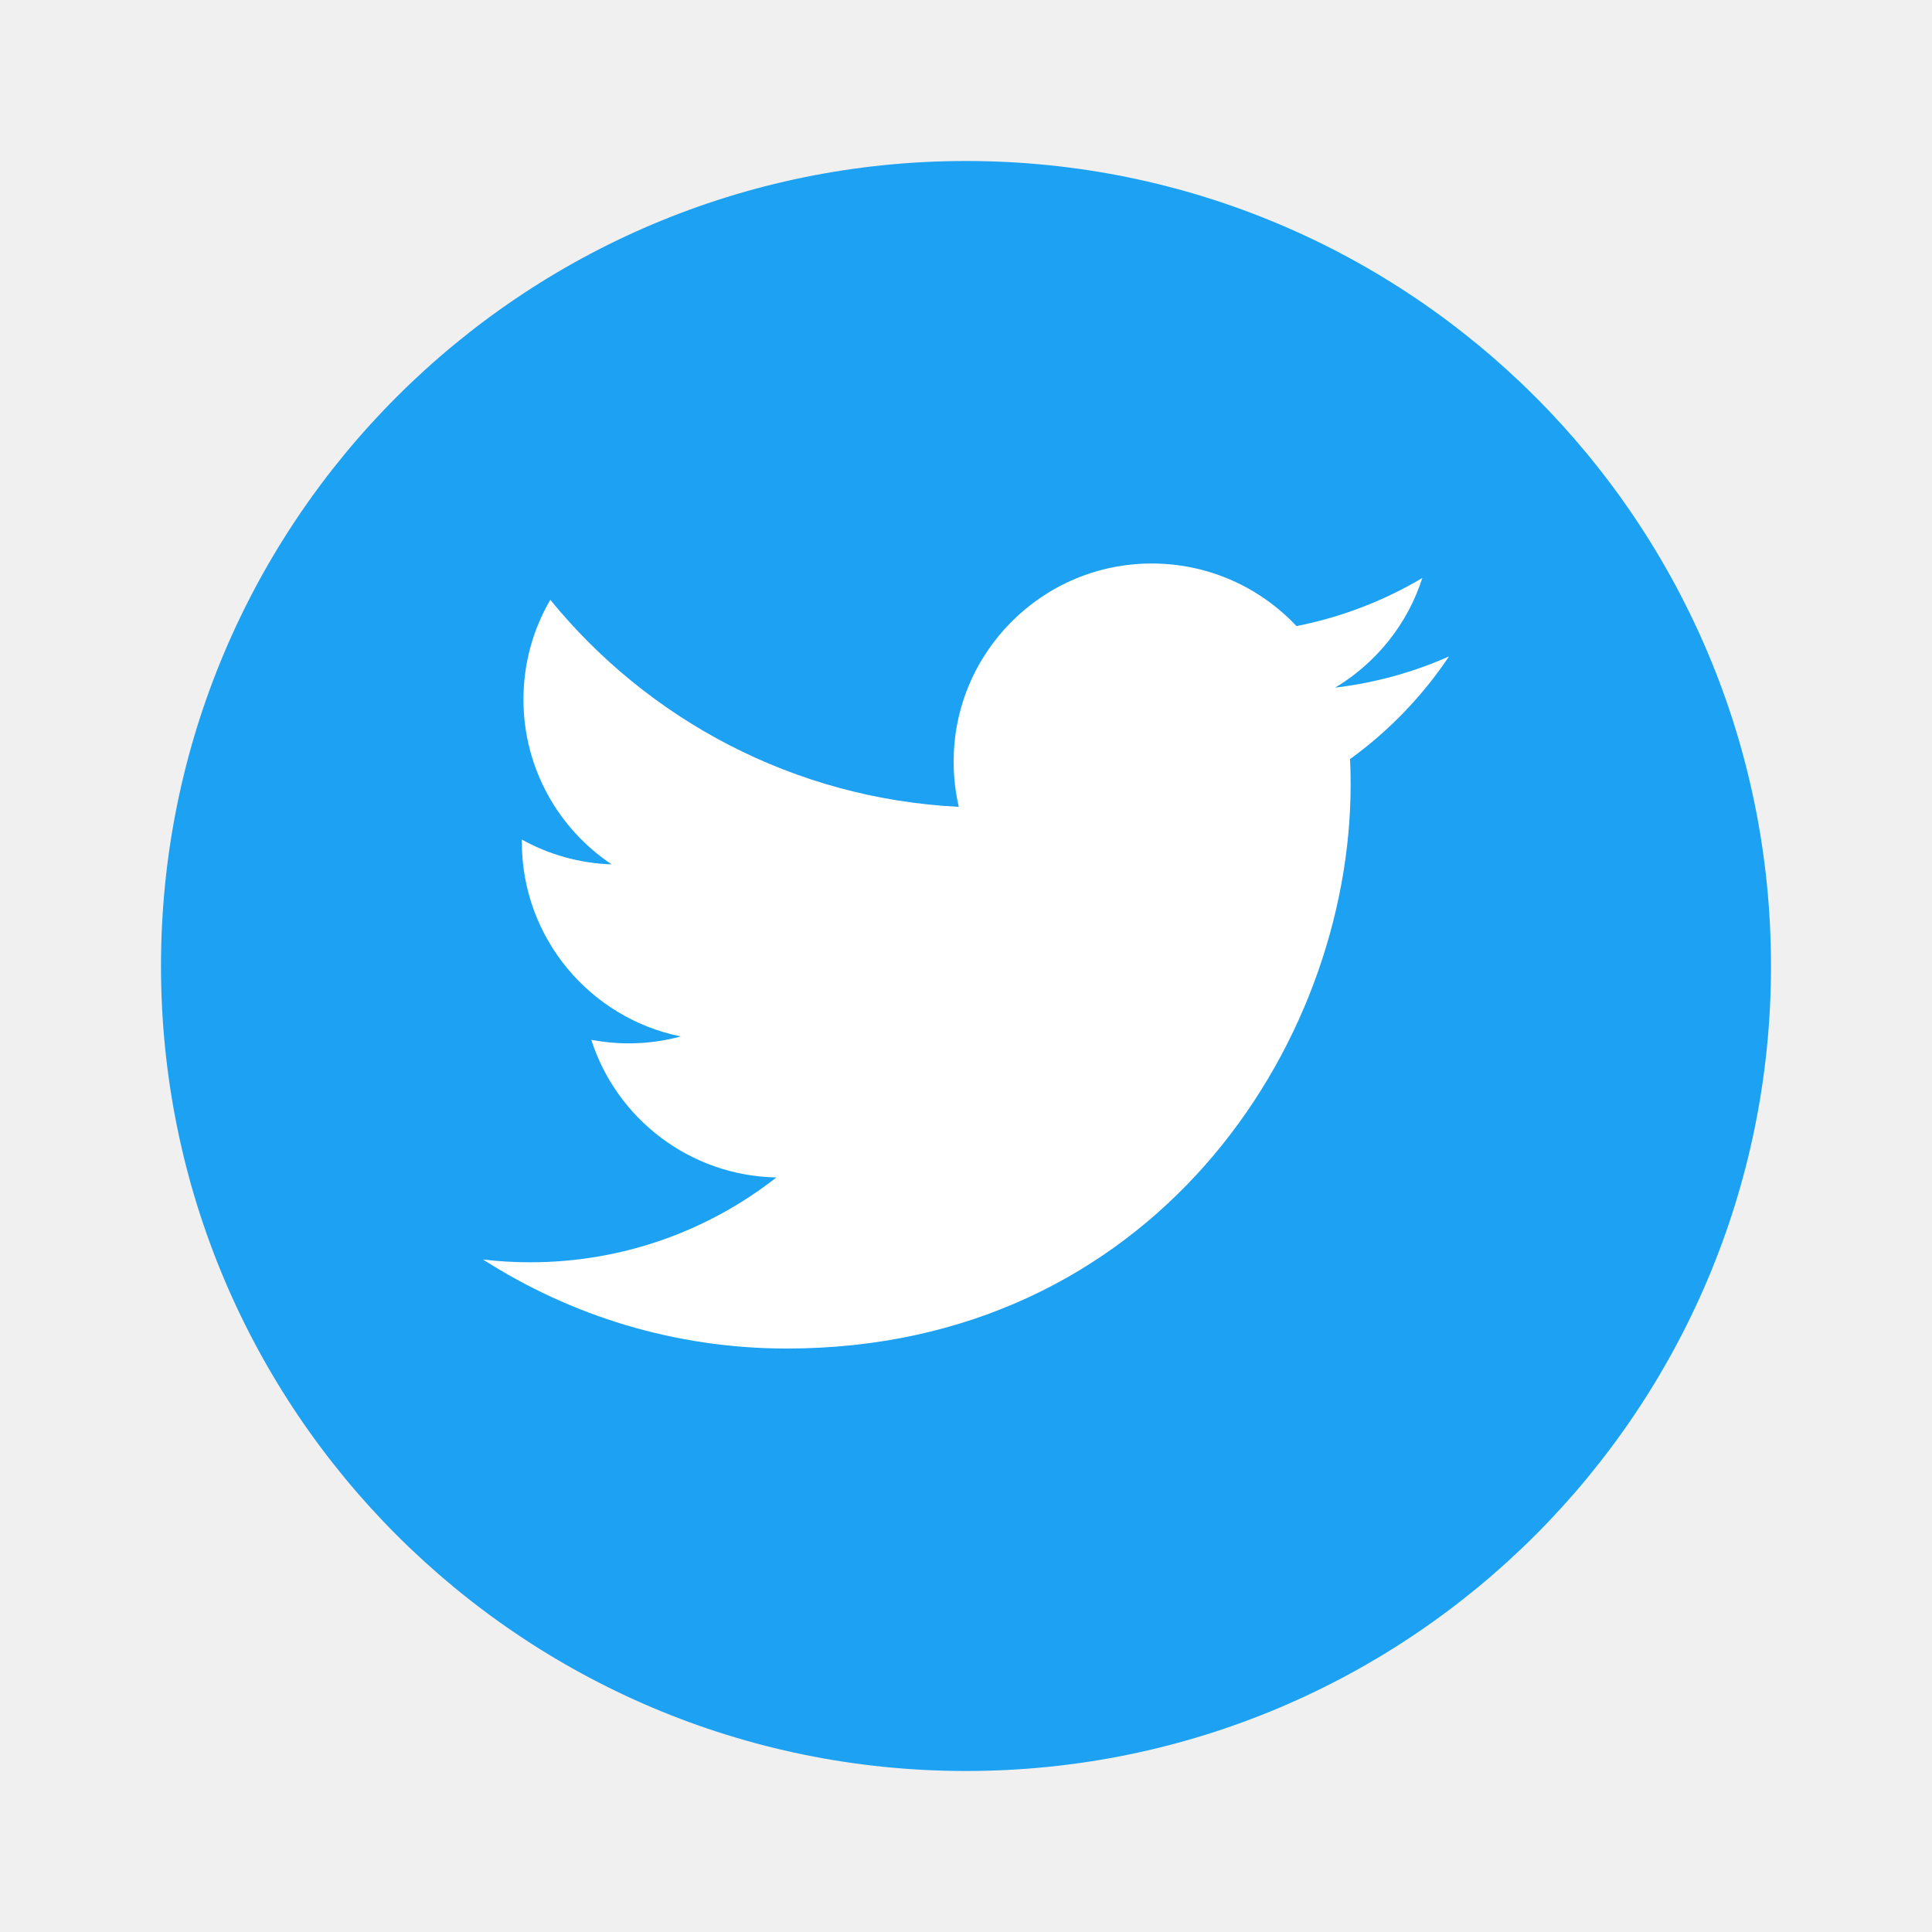
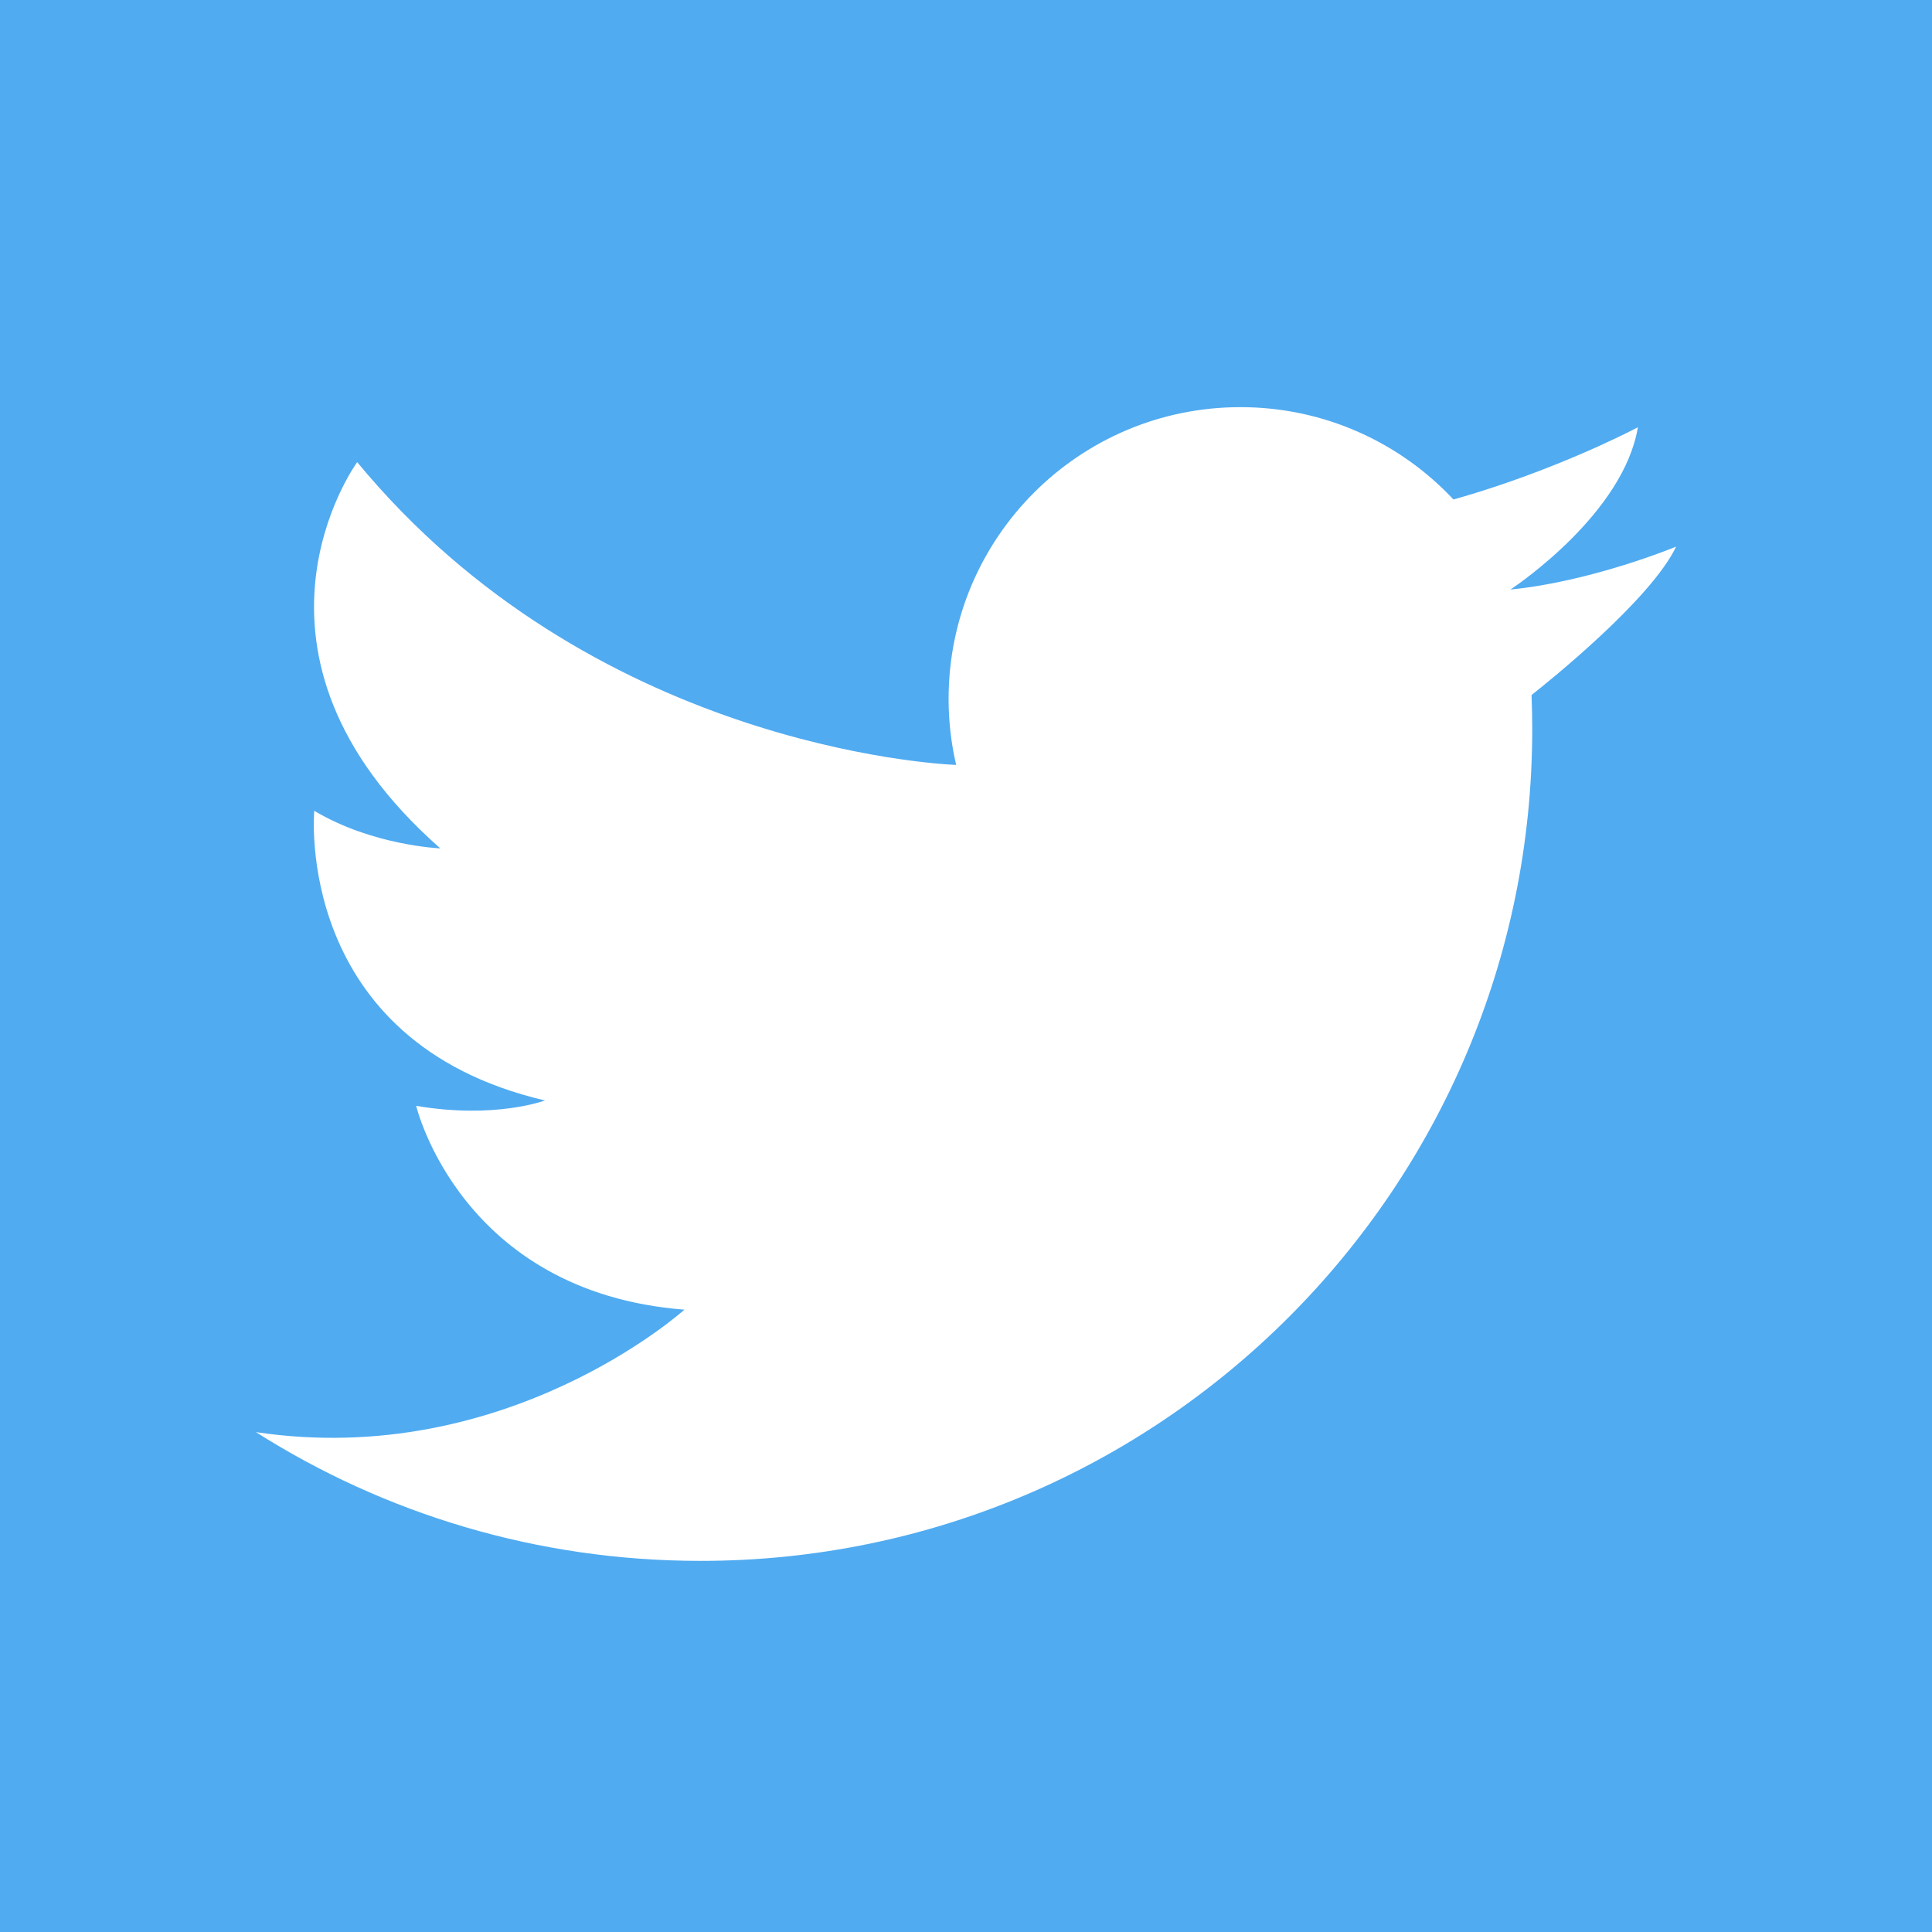
- <svg xmlns="http://www.w3.org/2000/svg" width="800px" height="800px" viewBox="0 0 48 48" fill="none">
-   <circle cx="24" cy="24" r="20" fill="#1DA1F2" />
-   <path fill-rule="evenodd" clip-rule="evenodd" d="M36 16.309C35.118 16.701 34.168 16.965 33.172 17.084C34.189 16.474 34.97 15.509 35.337 14.36C34.386 14.925 33.331 15.334 32.211 15.555C31.312 14.598 30.032 14 28.616 14C25.898 14 23.693 16.205 23.693 18.924C23.693 19.309 23.737 19.685 23.821 20.046C19.728 19.841 16.101 17.881 13.672 14.902C13.248 15.629 13.005 16.474 13.005 17.377C13.005 19.084 13.873 20.592 15.196 21.475C14.388 21.449 13.63 21.227 12.965 20.859V20.92C12.965 23.307 14.663 25.296 16.914 25.75C16.501 25.862 16.066 25.922 15.617 25.922C15.3 25.922 14.991 25.891 14.69 25.834C15.317 27.79 17.136 29.213 19.29 29.253C17.605 30.573 15.482 31.361 13.175 31.361C12.777 31.361 12.385 31.338 12 31.292C14.179 32.688 16.767 33.504 19.547 33.504C28.604 33.504 33.556 26.002 33.556 19.496C33.556 19.282 33.552 19.069 33.542 18.859C34.505 18.163 35.34 17.296 36 16.309Z" fill="white" />
+ <svg xmlns="http://www.w3.org/2000/svg" version="1.1" id="Capa_1" viewBox="0 0 455.731 455.731" xml:space="preserve">
+   <g>
+     <rect x="0" y="0" style="fill:#50ABF1;" width="455.731" height="455.731" />
+     <path style="fill:#FFFFFF;" d="M60.377,337.822c30.33,19.236,66.308,30.368,104.875,30.368c108.349,0,196.18-87.841,196.18-196.18   c0-2.705-0.057-5.39-0.161-8.067c3.919-3.084,28.157-22.511,34.098-35c0,0-19.683,8.18-38.947,10.107   c-0.038,0-0.085,0.009-0.123,0.009c0,0,0.038-0.019,0.104-0.066c1.775-1.186,26.591-18.079,29.951-38.207   c0,0-13.922,7.431-33.415,13.932c-3.227,1.072-6.605,2.126-10.088,3.103c-12.565-13.41-30.425-21.78-50.25-21.78   c-38.027,0-68.841,30.805-68.841,68.803c0,5.362,0.617,10.581,1.784,15.592c-5.314-0.218-86.237-4.755-141.289-71.423   c0,0-32.902,44.917,19.607,91.105c0,0-15.962-0.636-29.733-8.864c0,0-5.058,54.416,54.407,68.329c0,0-11.701,4.432-30.368,1.272   c0,0,10.439,43.968,63.271,48.077c0,0-41.777,37.74-101.081,28.885L60.377,337.822z" />
+   </g>
</svg>
